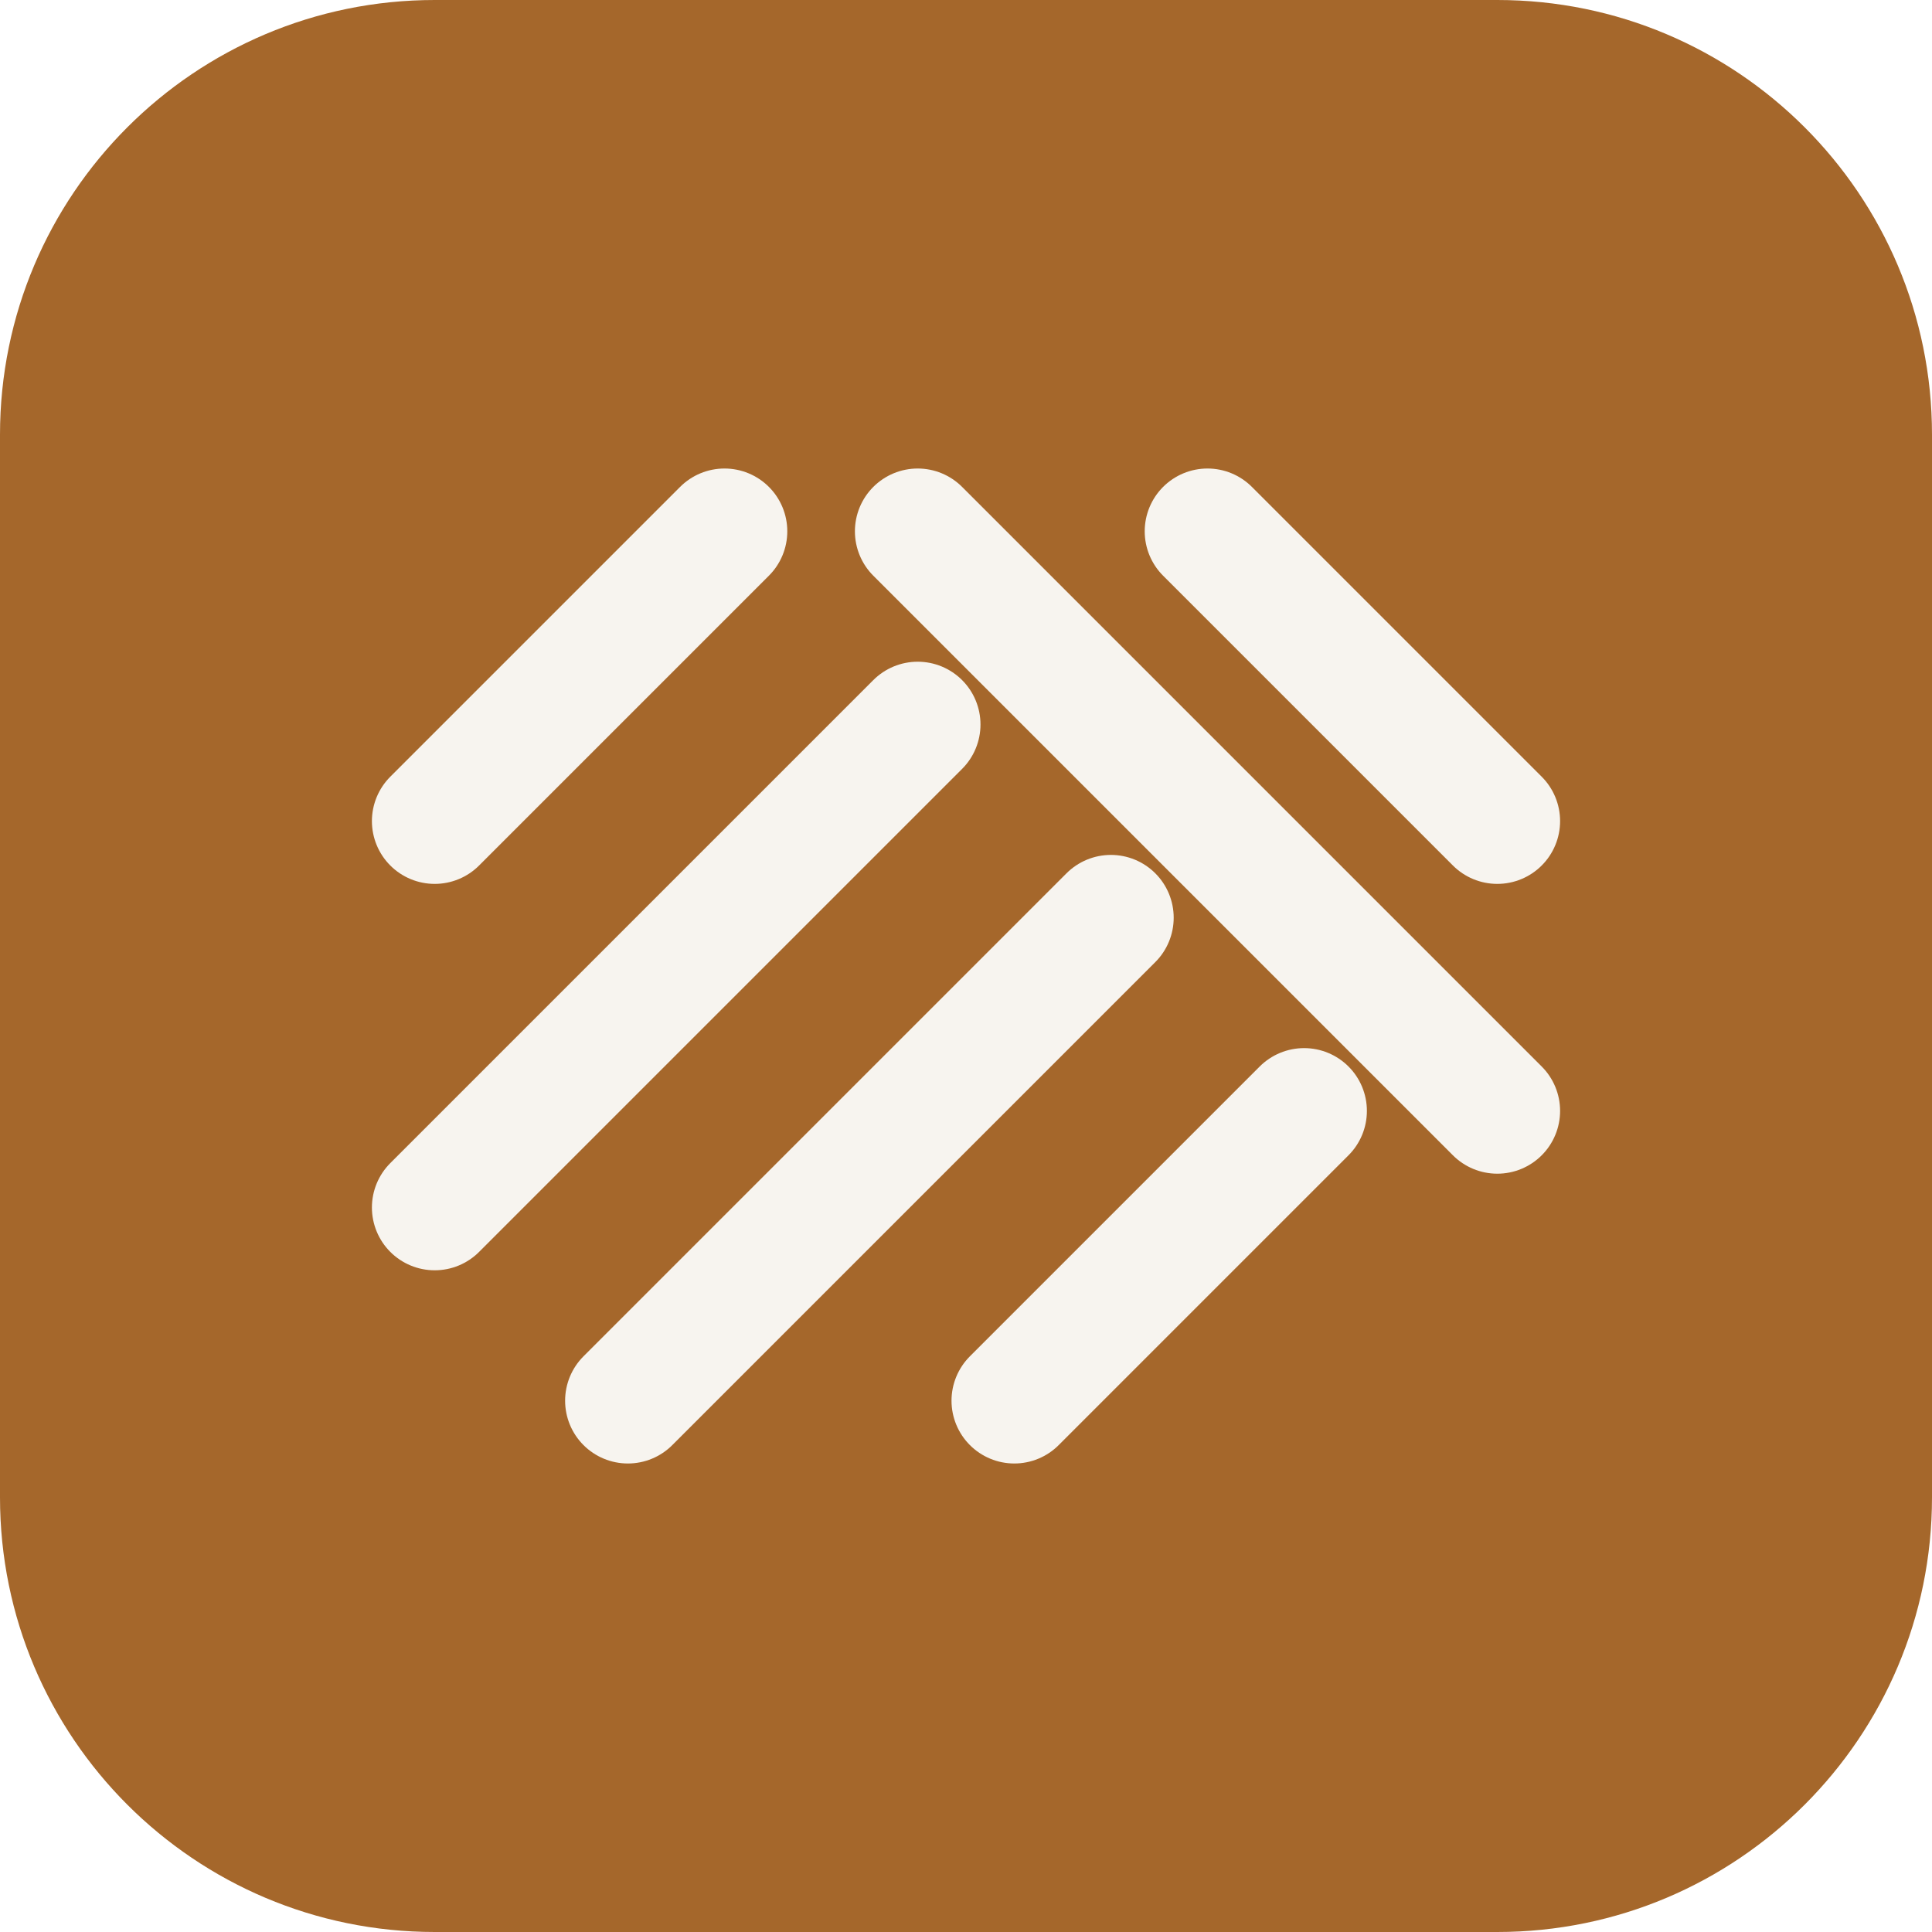
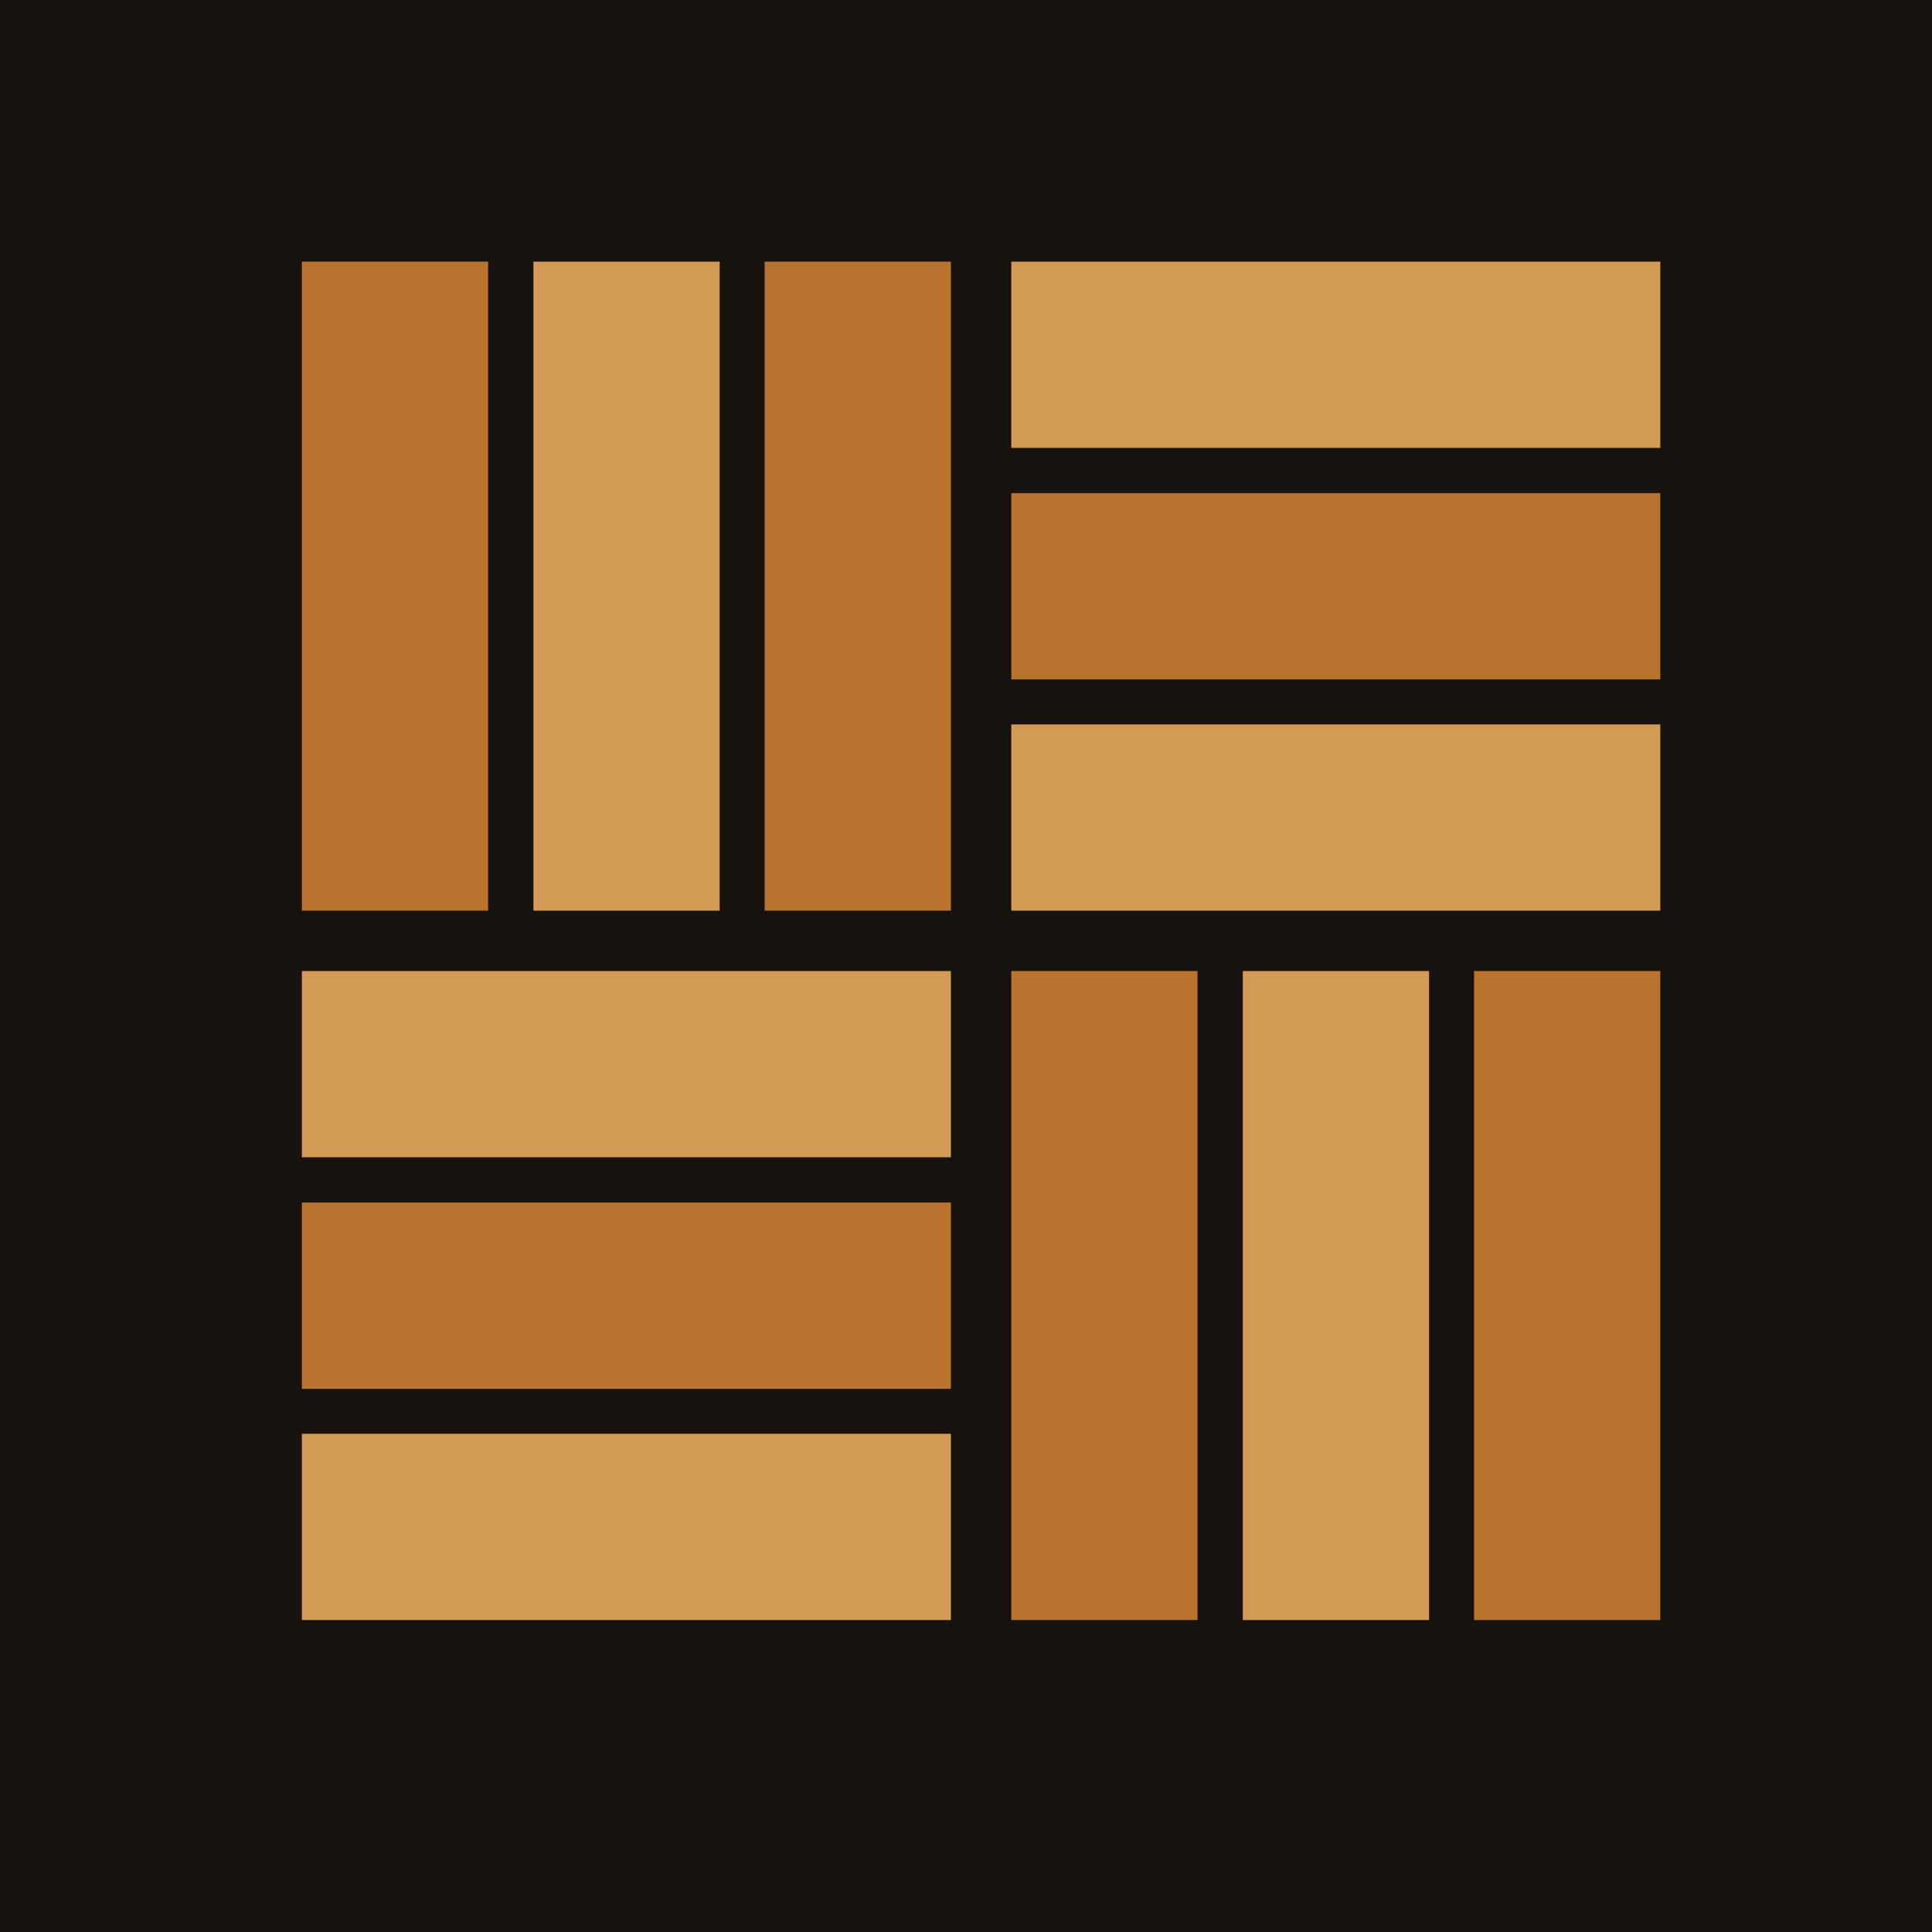
- <svg xmlns="http://www.w3.org/2000/svg" viewBox="0 0 40 40">
-   <rect width="40" height="40" rx="9" fill="#a5672b" />
-   <g fill="none" stroke="#f7f4ef" stroke-width="2.6" stroke-linecap="round">
-     <path d="M9 17 L15 11 M9 25 L19 15 M13 29 L23 19 M21 29 L27 23" />
-     <path d="M19 11 L31 23 M25 11 L31 17" />
+ <svg xmlns="http://www.w3.org/2000/svg" viewBox="0 0 48 48">
+   <rect width="48" height="48" fill="#17120d" />
+   <g transform="translate(6 5) scale(.75)">
+     <rect x="2.00" y="2.0" width="6.17" height="21.5" fill="#b8732e" />
+     <rect x="9.67" y="2.0" width="6.17" height="21.5" fill="#d39a55" />
+     <rect x="17.33" y="2.0" width="6.17" height="21.5" fill="#b8732e" />
+     <rect x="25.5" y="2.00" width="21.5" height="6.17" fill="#d39a55" />
+     <rect x="25.5" y="9.67" width="21.5" height="6.17" fill="#b8732e" />
+     <rect x="25.5" y="17.33" width="21.5" height="6.17" fill="#d39a55" />
+     <rect x="2.0" y="25.50" width="21.5" height="6.17" fill="#d39a55" />
+     <rect x="2.0" y="33.17" width="21.5" height="6.17" fill="#b8732e" />
+     <rect x="2.0" y="40.83" width="21.5" height="6.17" fill="#d39a55" />
+     <rect x="25.50" y="25.5" width="6.17" height="21.5" fill="#b8732e" />
+     <rect x="33.17" y="25.5" width="6.17" height="21.5" fill="#d39a55" />
+     <rect x="40.83" y="25.5" width="6.17" height="21.5" fill="#b8732e" />
  </g>
</svg>
